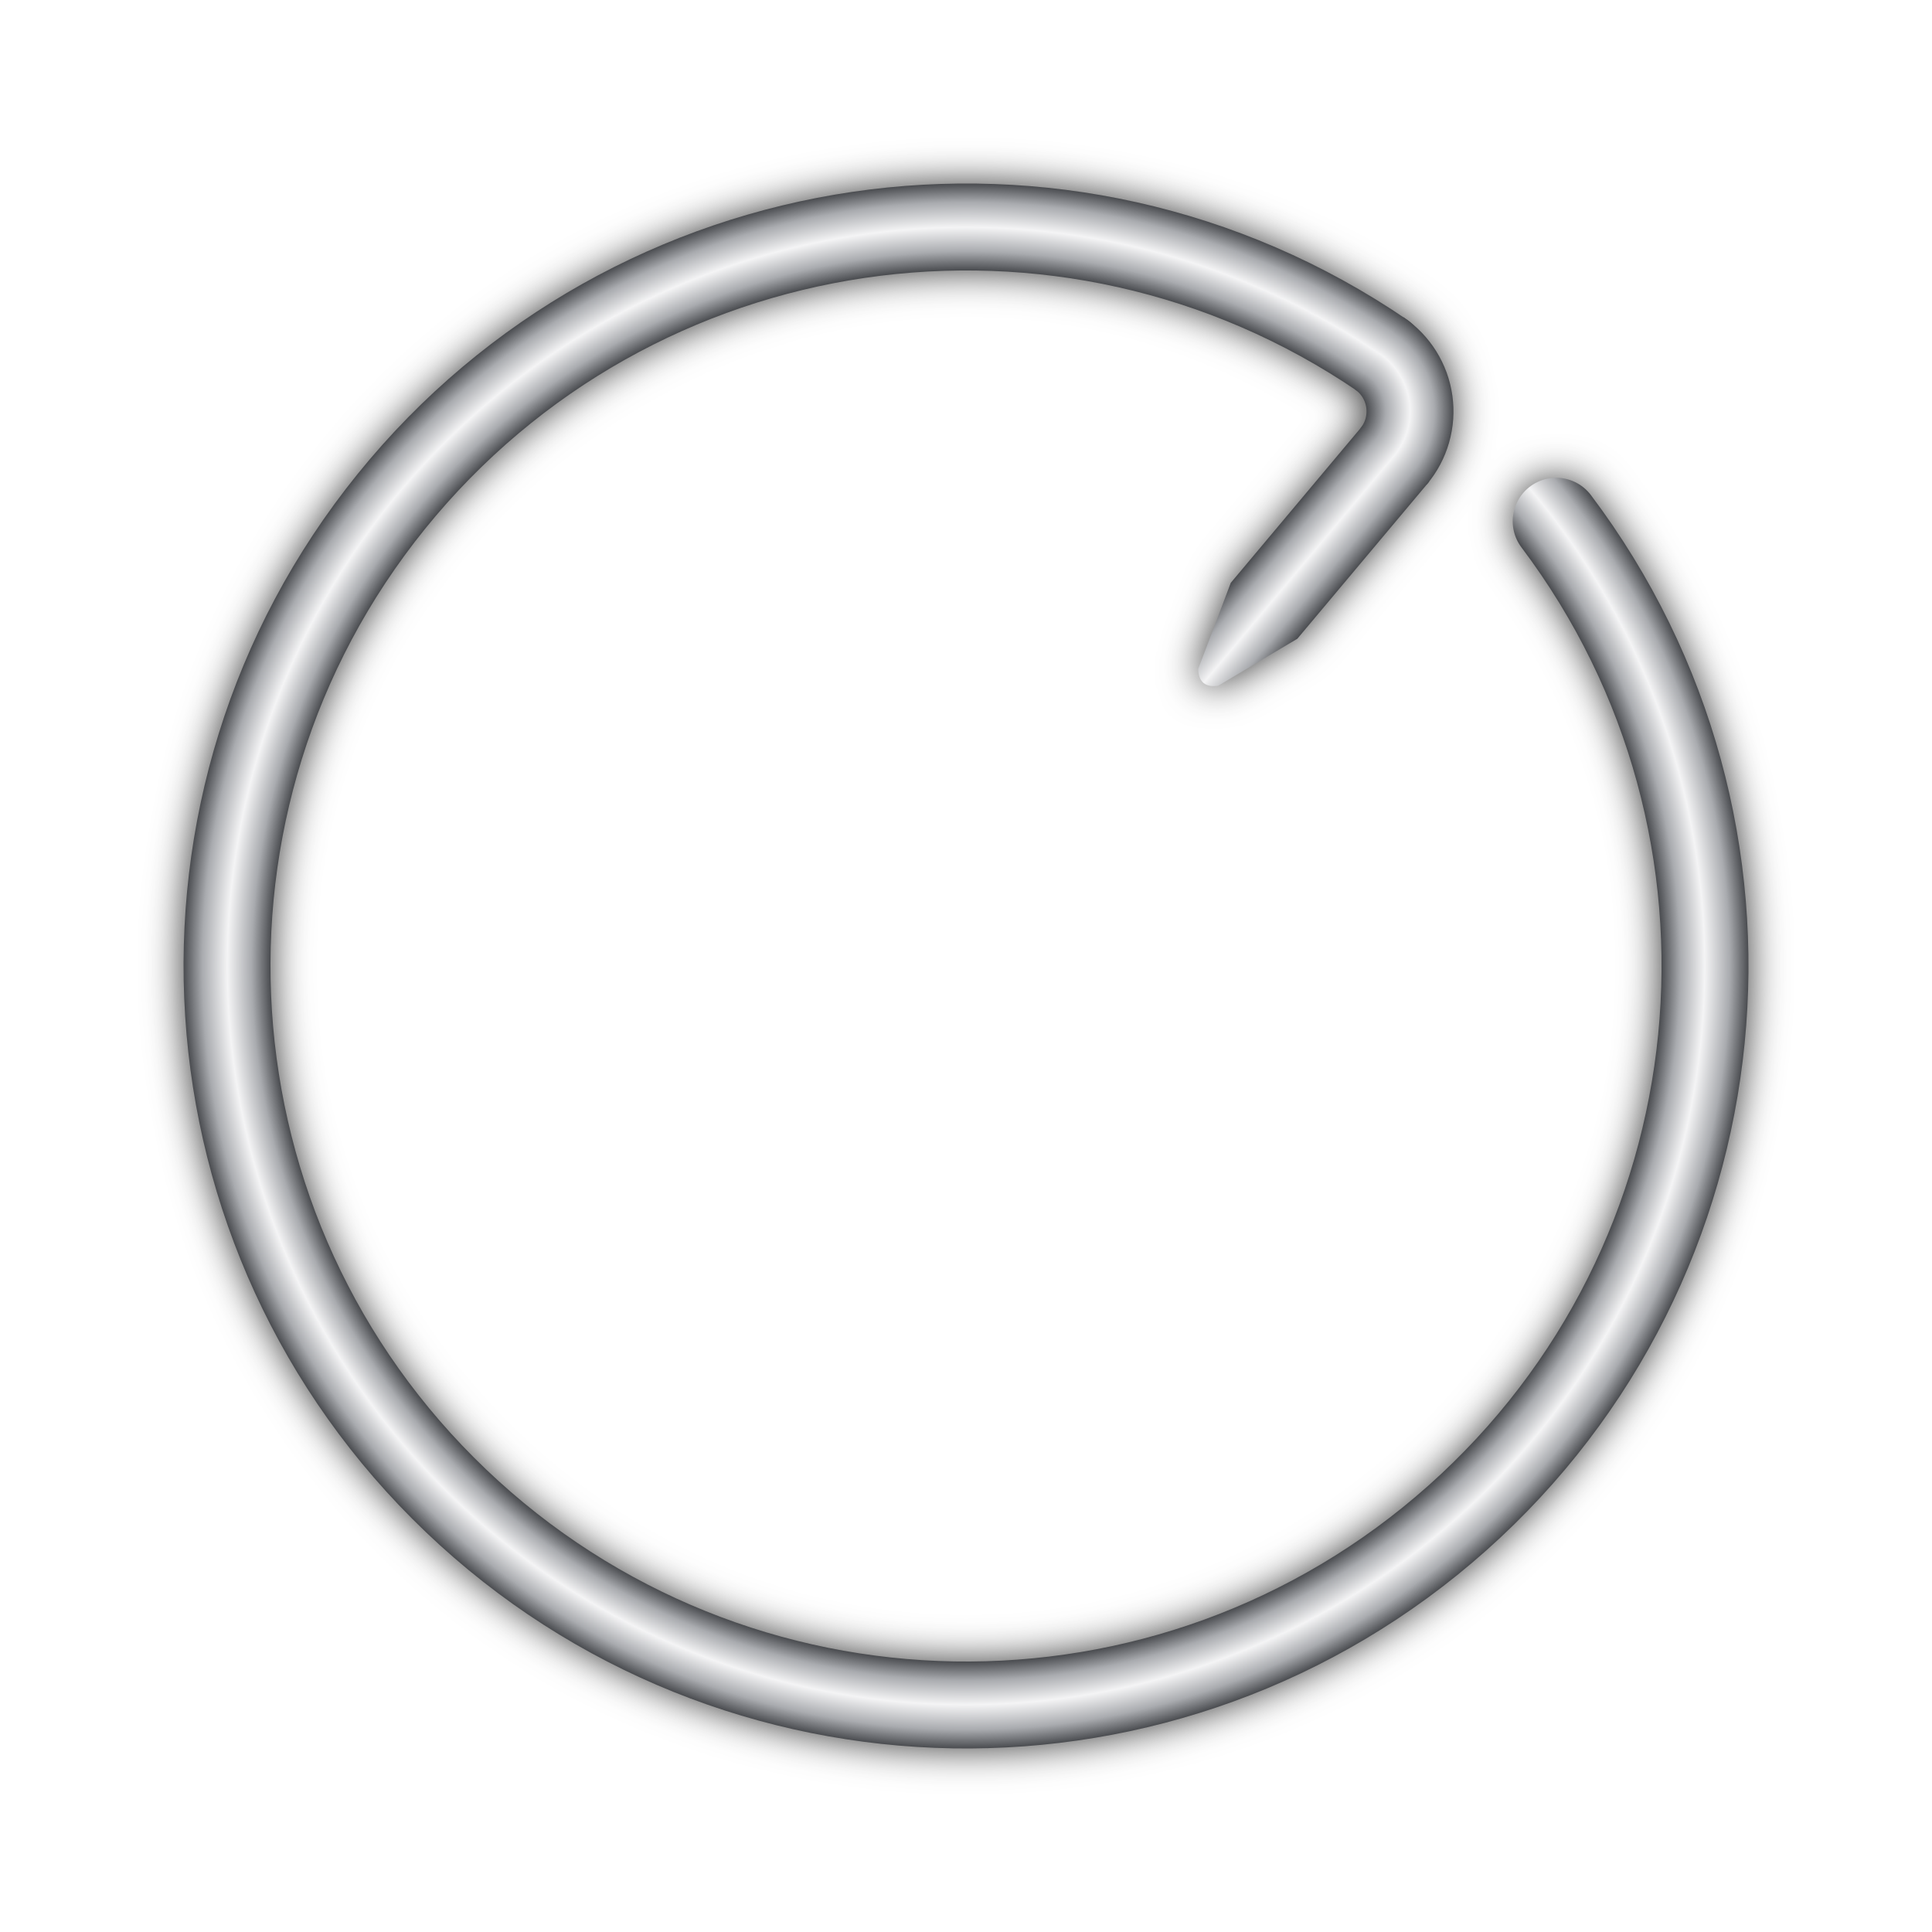
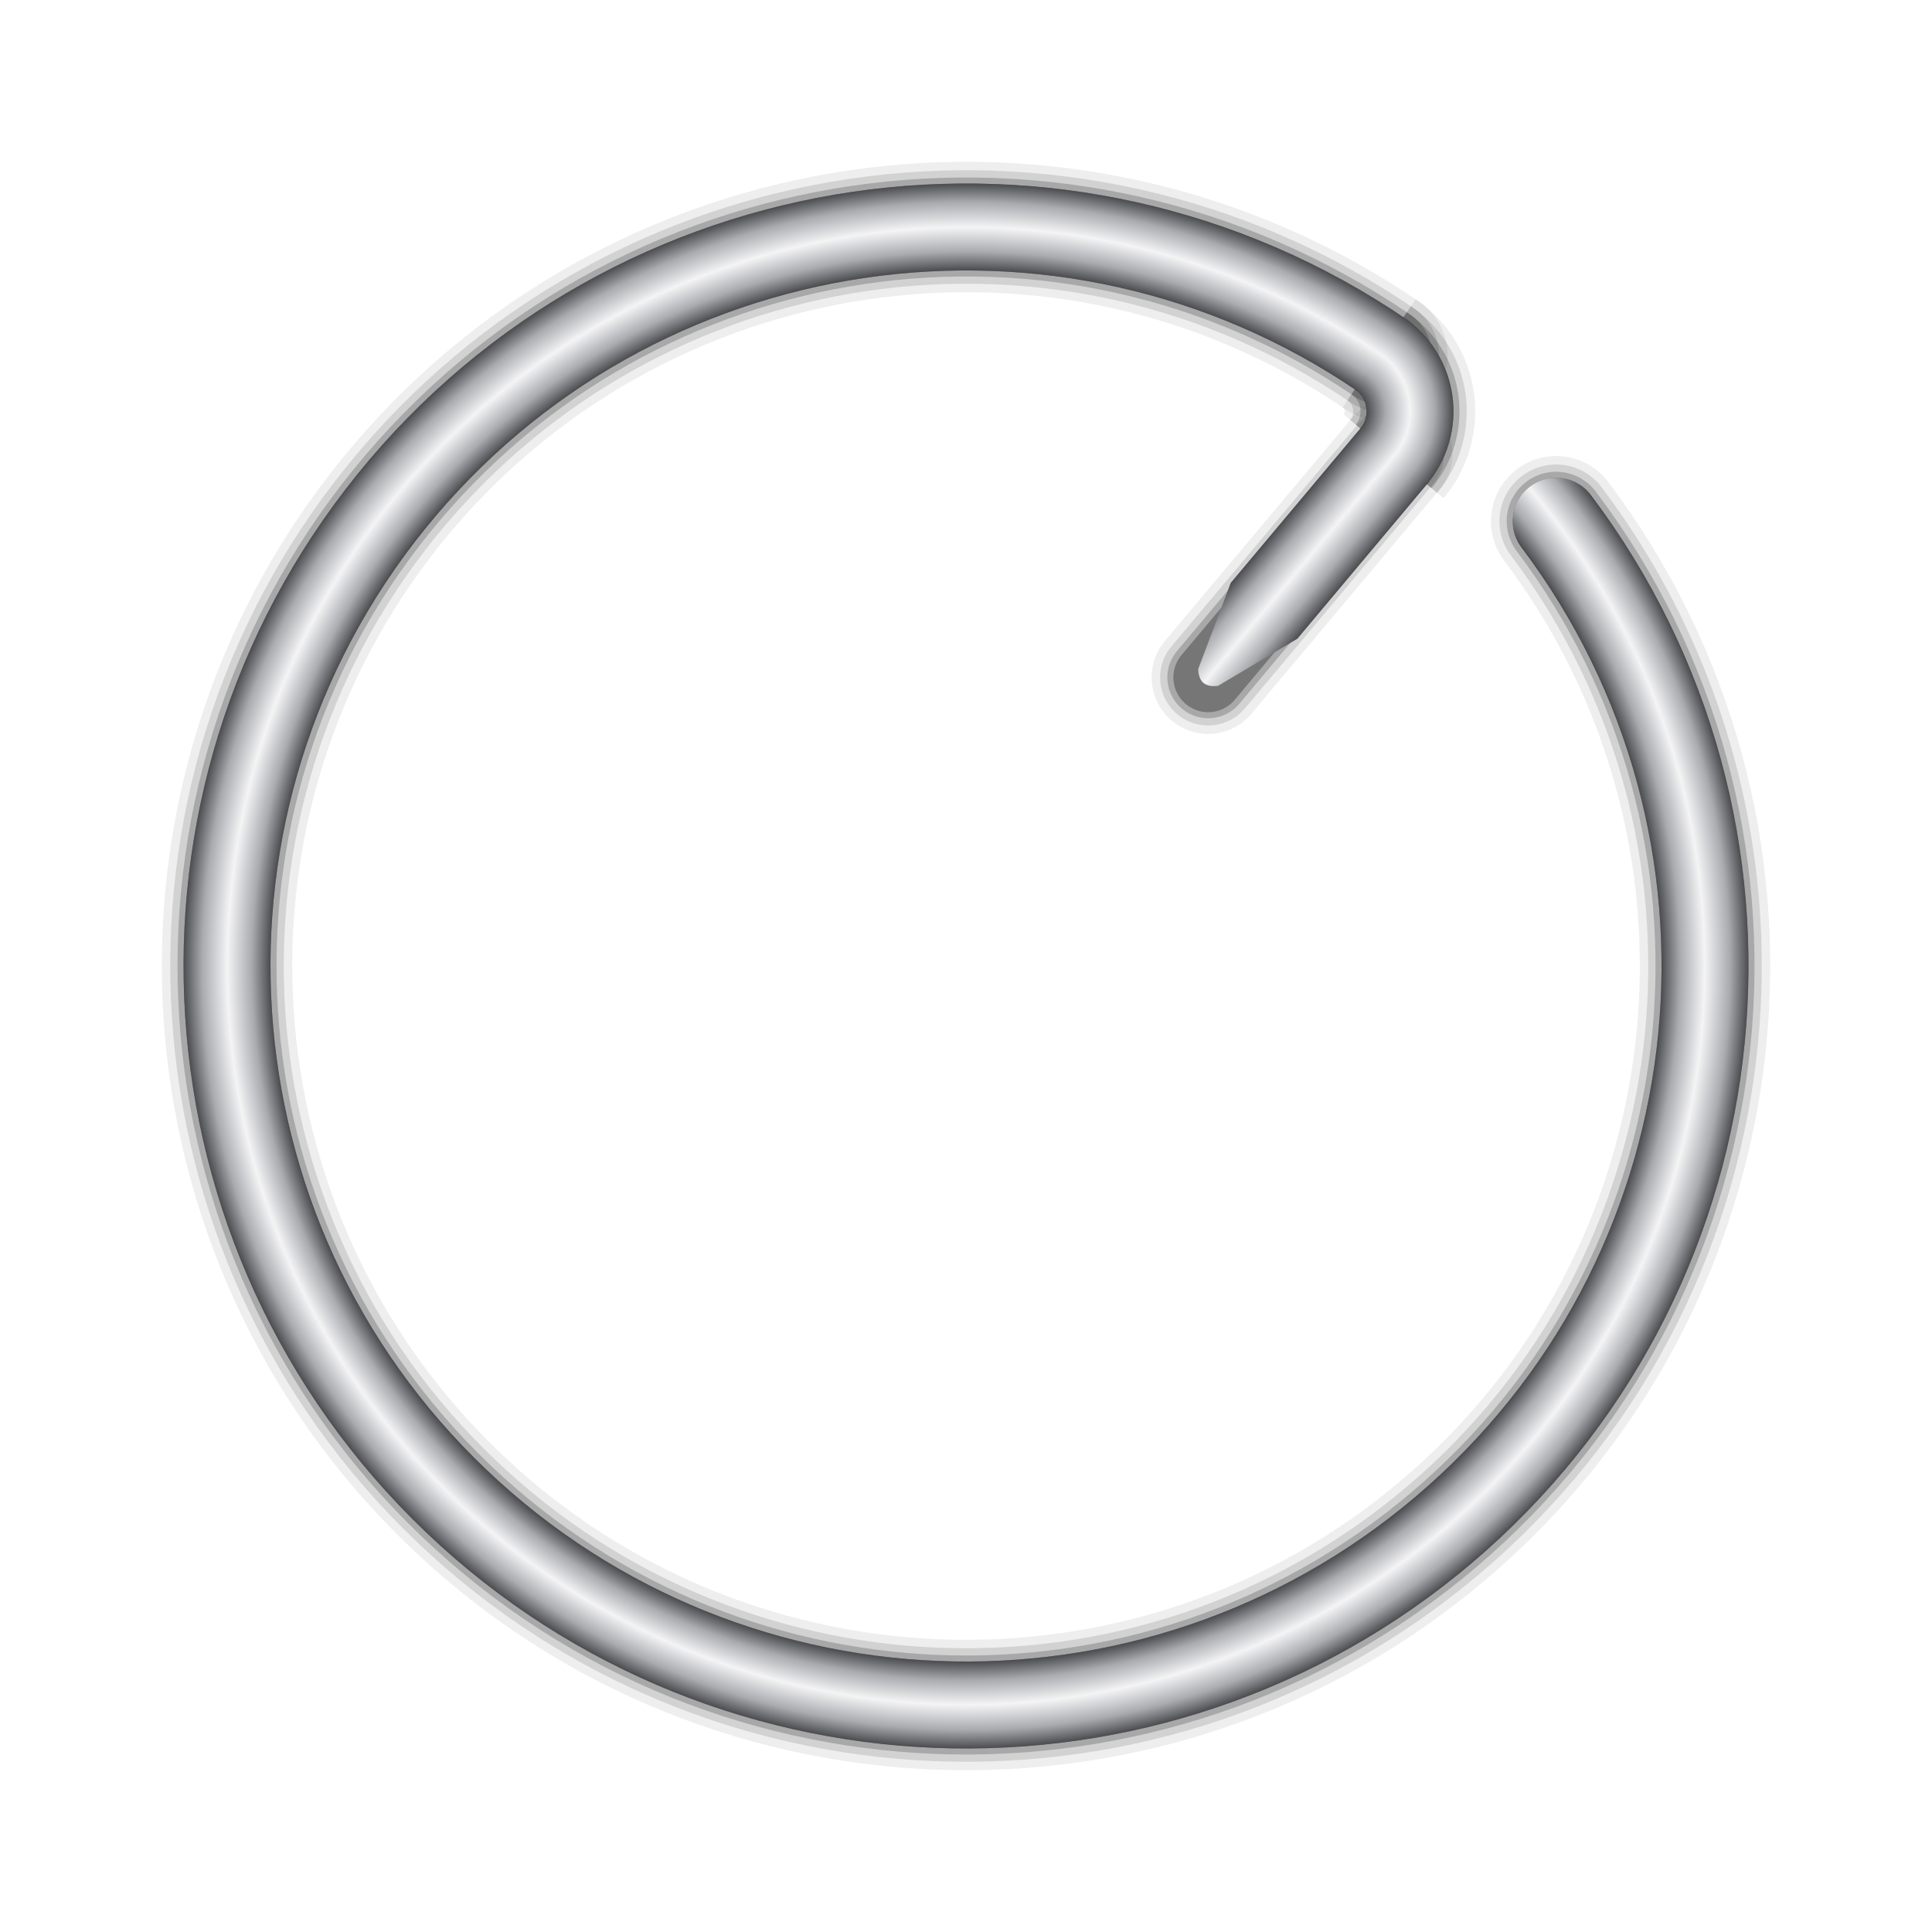
<svg xmlns="http://www.w3.org/2000/svg" width="80" height="80" fill="none" viewBox="0 0 80 80">
  <defs>
    <linearGradient id="tessera" x1="40" y1="0" x2="40" y2="80" gradientUnits="userSpaceOnUse">
      <stop offset="0" stop-color="#35373a" />
      <stop offset="0.5" stop-color="#1d1f20" />
      <stop offset="1" stop-color="#0c0d0e" />
    </linearGradient>
    <linearGradient id="tesseraBordo" x1="40" y1="0" x2="40" y2="80" gradientUnits="userSpaceOnUse">
      <stop offset="0" stop-color="#8a8c90" />
      <stop offset="0.5" stop-color="#3a3c3e" />
      <stop offset="1" stop-color="#1a1b1c" />
    </linearGradient>
    <linearGradient id="ghiera" x1="22" y1="6" x2="58" y2="76" gradientUnits="userSpaceOnUse">
      <stop offset="0" stop-color="#d4d5d7" />
      <stop offset="0.35" stop-color="#6a6c70" />
      <stop offset="0.7" stop-color="#2e3032" />
      <stop offset="1" stop-color="#18191a" />
    </linearGradient>
    <radialGradient id="quadrante" cx="36" cy="30" r="44" gradientUnits="userSpaceOnUse">
      <stop offset="0" stop-color="#4a4c50" />
      <stop offset="0.55" stop-color="#2a2c2f" />
      <stop offset="1" stop-color="#121314" />
    </radialGradient>
    <radialGradient id="conca" cx="40" cy="40" r="35" gradientUnits="userSpaceOnUse">
      <stop offset="0.8" stop-color="#000" stop-opacity="0" />
      <stop offset="1" stop-color="#000" stop-opacity="0.55" />
    </radialGradient>
    <linearGradient id="metallo" x1="0" y1="21" x2="0" y2="60" gradientUnits="userSpaceOnUse">
      <stop offset="0" stop-color="#fbfbfb" />
      <stop offset="0.45" stop-color="#d2d3d5" />
      <stop offset="0.55" stop-color="#a4a6a9" />
      <stop offset="1" stop-color="#d8d9db" />
    </linearGradient>
    <linearGradient id="solco" x1="0" y1="21" x2="0" y2="60" gradientUnits="userSpaceOnUse">
      <stop offset="0" stop-color="#7c7e82" />
      <stop offset="1" stop-color="#5c5e62" />
    </linearGradient>
    <radialGradient id="tuboEst" cx="40" cy="40" r="32.4" gradientUnits="userSpaceOnUse">
      <stop offset="0" stop-color="#4a4c50" />
      <stop offset="0.889" stop-color="#4a4c50" />
      <stop offset="0.913" stop-color="#a9abaf" />
      <stop offset="0.944" stop-color="#f4f4f5" />
      <stop offset="0.976" stop-color="#a9abaf" />
      <stop offset="1" stop-color="#4a4c50" />
    </radialGradient>
    <radialGradient id="tuboRaccordo" cx="55.486" cy="17.033" r="4.7" gradientUnits="userSpaceOnUse">
      <stop offset="0" stop-color="#4a4c50" />
      <stop offset="0.234" stop-color="#4a4c50" />
      <stop offset="0.403" stop-color="#a9abaf" />
      <stop offset="0.617" stop-color="#f4f4f5" />
      <stop offset="0.832" stop-color="#a9abaf" />
      <stop offset="1" stop-color="#4a4c50" />
    </radialGradient>
    <radialGradient id="tuboInt" cx="40" cy="40" r="25.2" gradientUnits="userSpaceOnUse">
      <stop offset="0" stop-color="#4a4c50" />
      <stop offset="0.921" stop-color="#4a4c50" />
      <stop offset="0.938" stop-color="#a9abaf" />
      <stop offset="0.96" stop-color="#f4f4f5" />
      <stop offset="0.983" stop-color="#a9abaf" />
      <stop offset="1" stop-color="#4a4c50" />
    </radialGradient>
    <linearGradient id="lancettaLuce" x1="56.425" y1="17.625" x2="59.183" y2="19.939" gradientUnits="userSpaceOnUse">
      <stop offset="0" stop-color="#4a4c50" />
      <stop offset="0.22" stop-color="#a9abaf" />
      <stop offset="0.5" stop-color="#f4f4f5" />
      <stop offset="0.78" stop-color="#a9abaf" />
      <stop offset="1" stop-color="#4a4c50" />
    </linearGradient>
    <linearGradient id="vetro" x1="20" y1="8" x2="46" y2="50" gradientUnits="userSpaceOnUse">
      <stop offset="0" stop-color="#fff" stop-opacity="0.2" />
      <stop offset="1" stop-color="#fff" stop-opacity="0" />
    </linearGradient>
-     <filter id="ombraLettere" x="-30%" y="-30%" width="160%" height="160%" color-interpolation-filters="sRGB">
-       <feGaussianBlur in="SourceAlpha" stdDeviation="0.9" />
-       <feOffset dx="0.9" dy="1.4" result="o" />
-       <feFlood flood-color="#000" flood-opacity="0.75" />
-       <feComposite in2="o" operator="in" result="ombra" />
-       <feGaussianBlur in="SourceAlpha" stdDeviation="0.45" result="rilievo" />
-       <feSpecularLighting in="rilievo" surfaceScale="1.6" specularConstant="0.85" specularExponent="18" lighting-color="#fff" result="spec">
-         <feDistantLight azimuth="235" elevation="50" />
-       </feSpecularLighting>
-       <feComposite in="spec" in2="SourceAlpha" operator="in" result="specIn" />
-       <feComposite in="SourceGraphic" in2="specIn" operator="arithmetic" k2="1" k3="0.7" result="lucido" />
-       <feMerge>
-         <feMergeNode in="ombra" />
-         <feMergeNode in="lucido" />
-       </feMerge>
-     </filter>
-     <filter id="ombraAnelli" x="-20%" y="-20%" width="140%" height="140%" color-interpolation-filters="sRGB">
-       <feGaussianBlur in="SourceAlpha" stdDeviation="0.8" result="b" />
-       <feFlood flood-color="#000" flood-opacity="0.8" />
-       <feComposite in2="b" operator="in" result="ombra" />
-       <feMerge>
-         <feMergeNode in="ombra" />
-         <feMergeNode in="SourceGraphic" />
-       </feMerge>
-     </filter>
-     <filter id="sfuma" x="-20%" y="-20%" width="140%" height="140%">
-       <feGaussianBlur stdDeviation="0.5" />
-     </filter>
  </defs>
-   <g filter="url(#ombraAnelli)">
+   <g>
+     <path d="M64.438 21.584A30.6 30.6 0 1 1 57.24 14.719" stroke="#000" stroke-opacity="0.070" stroke-width="5.4" stroke-linecap="round" fill="none" transform="translate(0 0)" />
+     <path d="M64.438 21.584A30.6 30.6 0 1 1 57.24 14.719" stroke="#000" stroke-opacity="0.120" stroke-width="4.7" stroke-linecap="round" fill="none" transform="translate(0 0)" />
+     <path d="M64.438 21.584A30.6 30.6 0 1 1 57.24 14.719" stroke="#000" stroke-opacity="0.200" stroke-width="4.1" stroke-linecap="round" fill="none" transform="translate(0 0)" />
+     <path d="M64.438 21.584A30.6 30.6 0 1 1 57.24 14.719" stroke="#000" stroke-opacity="0.300" stroke-width="3.6" stroke-linecap="round" fill="none" transform="translate(0 0)" />
+     <path d="M57.107 14.629A2.9 2.9 0 0 1 57.707 18.897" stroke="#000" stroke-opacity="0.070" stroke-width="5.4" stroke-linecap="butt" fill="none" transform="translate(0 0)" />
+     <path d="M57.107 14.629A2.9 2.9 0 0 1 57.707 18.897" stroke="#000" stroke-opacity="0.120" stroke-width="4.7" stroke-linecap="butt" fill="none" transform="translate(0 0)" />
+     <path d="M57.107 14.629A2.9 2.9 0 0 1 57.707 18.897" stroke="#000" stroke-opacity="0.200" stroke-width="4.1" stroke-linecap="butt" fill="none" transform="translate(0 0)" />
+     <path d="M57.107 14.629A2.9 2.9 0 0 1 57.707 18.897" stroke="#000" stroke-opacity="0.300" stroke-width="3.6" stroke-linecap="butt" fill="none" transform="translate(0 0)" />
+     <path d="M57.804 18.782L50.027 28.05" stroke="#000" stroke-opacity="0.070" stroke-width="4.68" stroke-linecap="round" fill="none" transform="translate(0 0)" />
+     <path d="M57.804 18.782L50.027 28.05" stroke="#000" stroke-opacity="0.120" stroke-width="3.98" stroke-linecap="round" fill="none" transform="translate(0 0)" />
+     <path d="M57.804 18.782L50.027 28.05" stroke="#000" stroke-opacity="0.200" stroke-width="3.38" stroke-linecap="round" fill="none" transform="translate(0 0)" />
+     <path d="M57.804 18.782L50.027 28.05" stroke="#000" stroke-opacity="0.300" stroke-width="2.88" stroke-linecap="round" fill="none" transform="translate(0 0)" />
    <path d="M64.438 21.584A30.6 30.6 0 1 1 57.24 14.719" stroke="url(#tuboEst)" stroke-width="3.6" stroke-linecap="round" fill="none" />
    <path d="M57.107 14.629A2.9 2.9 0 0 1 57.707 18.897" stroke="url(#tuboRaccordo)" stroke-width="3.6" fill="none" />
    <path d="M59.183 19.939L56.425 17.625L50.963 24.135L49.614 27.703Q49.642 28.509 50.441 28.397L53.72 26.449Z" fill="url(#lancettaLuce)" />
  </g>
</svg>
